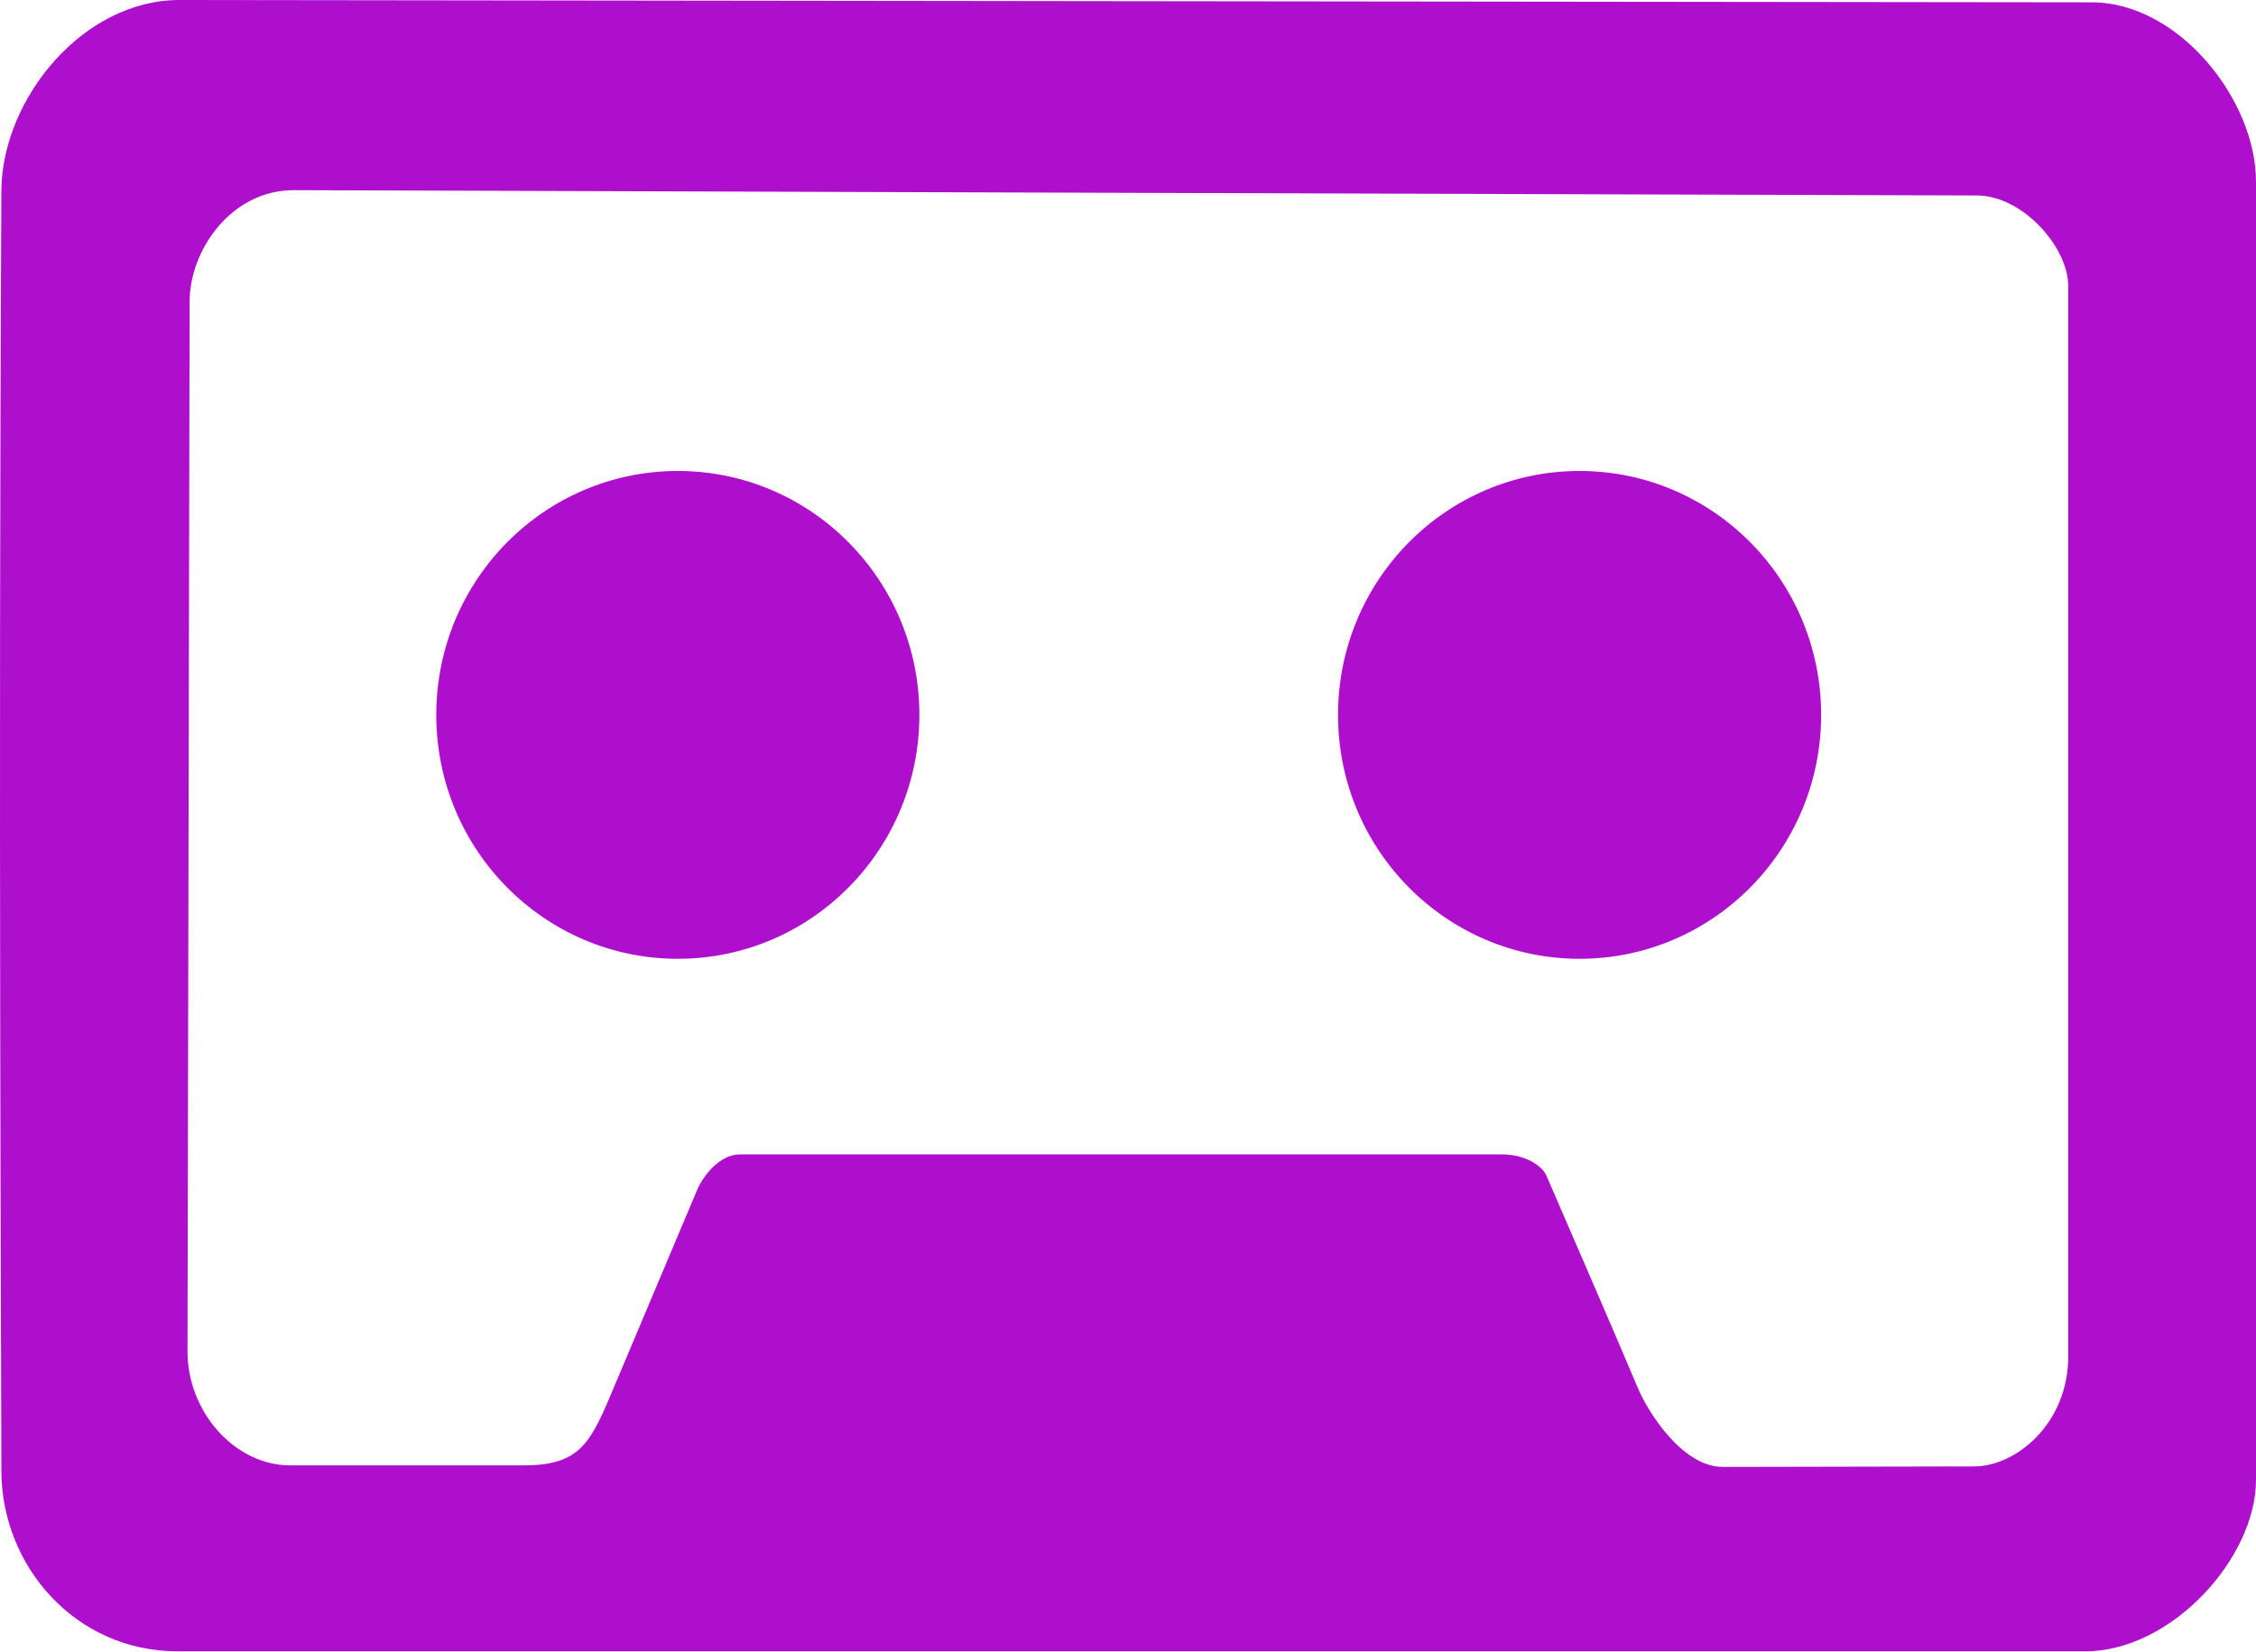
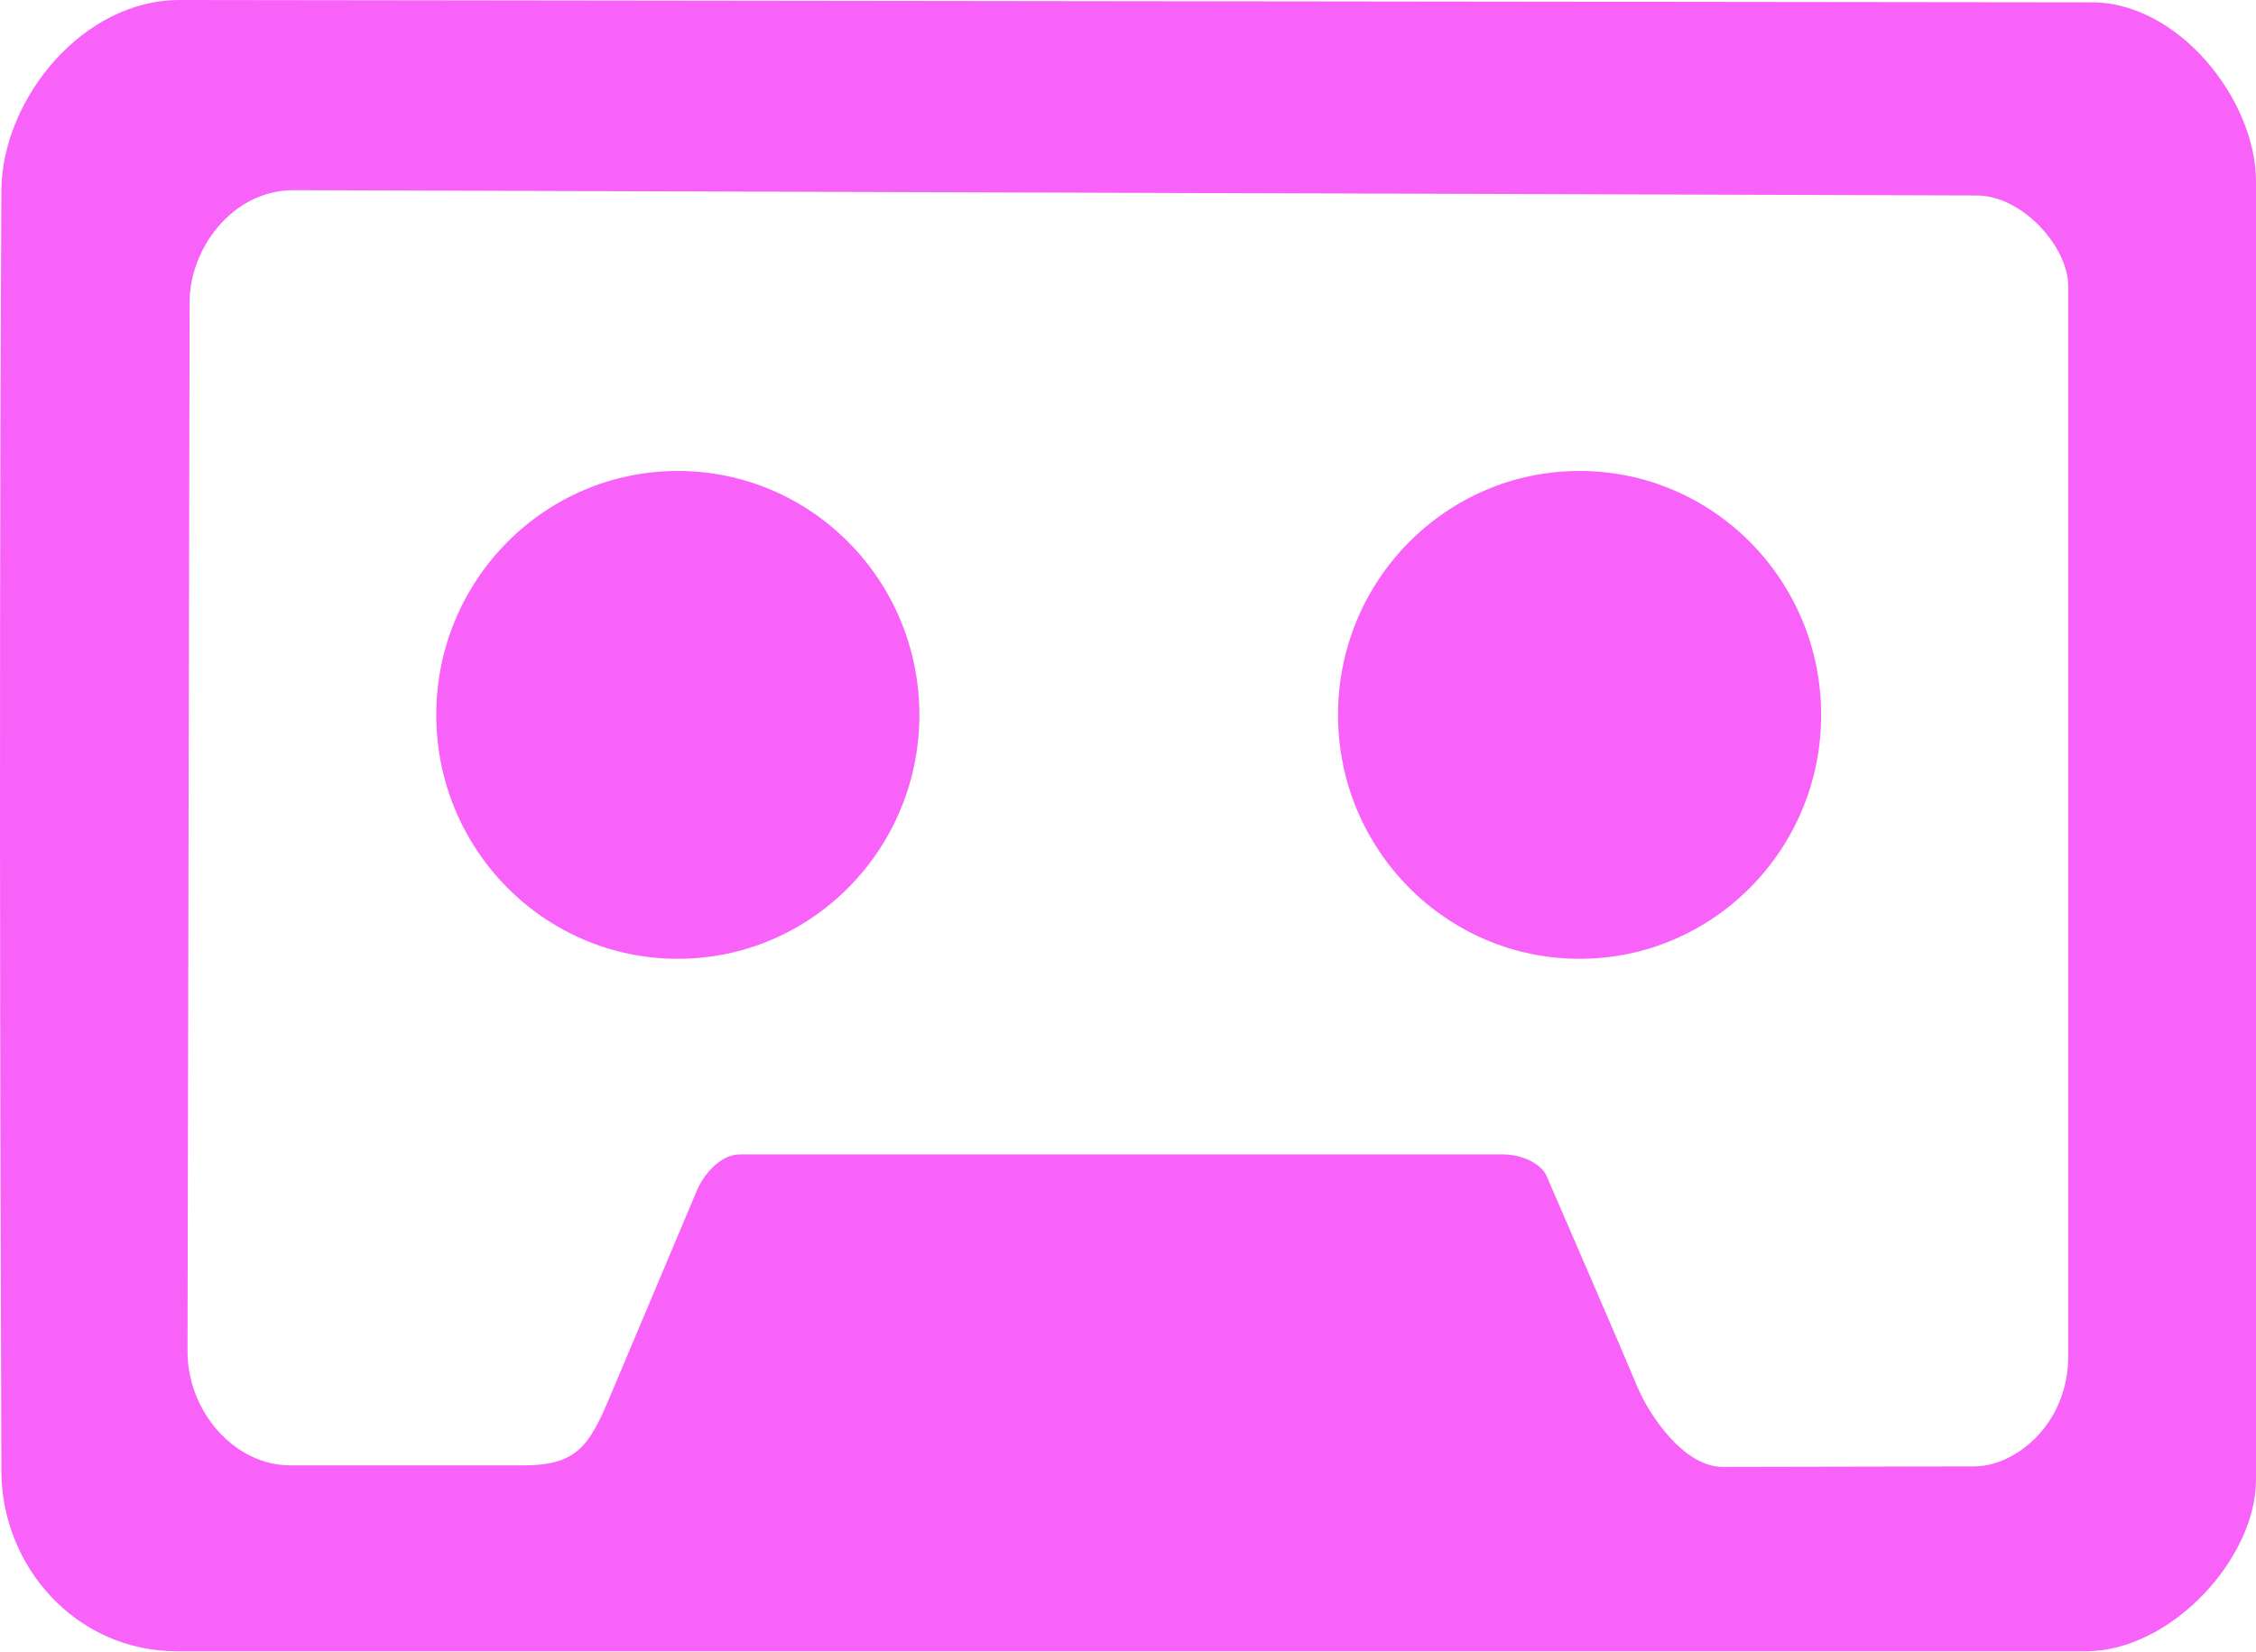
<svg xmlns="http://www.w3.org/2000/svg" width="299.838" height="219.508" viewBox="0 0 299.838 219.508" version="1.1" id="svg5" xml:space="preserve">
  <defs id="defs2" />
  <g id="layer2" transform="translate(-105.9758,-145.9914)">
-     <g id="g5521" style="mix-blend-mode:normal;fill:#ae0fcd;fill-opacity:1;fill-rule:nonzero" transform="matrix(0.8917888,0,0,0.9006738,27.69068,25.40223)">
-       <path id="path425" style="fill:#ae0fcd;fill-opacity:1;fill-rule:nonzero;stroke:none;stroke-width:1.009;stroke-dasharray:none;stroke-opacity:1" d="m 114.512,133.888 c -14.312,0 -26.286,14.436 -26.52,27.893 -0.467,87.742 0,178.459 0,189.19 0,13.983 10.986,26.633 26.248,26.633 h 284.35 c 12.789,0 25.415,-13.746 25.415,-25.301 V 160.665 c 0,-11.996 -11.485,-26.434 -24.492,-26.434 -13.007,0 -285.002,-0.344 -285.002,-0.344 z m 17.061,28.065 c 0,0 244.125,0.785 250.805,0.785 6.811,0 13.644,7.583 13.644,13.39 v 157.937 c 0,9.962 -7.816,16.238 -13.993,16.25 l -37.478,0.074 c -5.971,0.012 -11.139,-7.986 -12.725,-11.777 -2.114,-5.054 -12.422,-28.586 -13.568,-31.203 -0.669,-1.528 -3.25,-3.145 -6.605,-3.145 H 198.045 c -3.005,0 -5.484,3.181 -6.355,5.227 -1.257,2.953 -10.113,23.751 -13.037,30.613 -3.056,7.173 -4.898,10.059 -12.858,10.059 h -34.733 c -8.338,0 -15.351,-7.96 -15.333,-16.849 l 0.315,-154.892 c 0,-7.64 6.208,-16.47 15.529,-16.47 z" />
-       <circle style="fill:#ae0fcd;fill-opacity:1;fill-rule:nonzero;stroke:none;stroke-width:0.961;stroke-dasharray:none;stroke-opacity:1" id="path1753" cx="188.803" cy="239.398" r="36" />
-       <circle style="fill:#ae0fcd;fill-opacity:1;fill-rule:nonzero;stroke:none;stroke-width:0.961;stroke-dasharray:none;stroke-opacity:1" id="circle1761" cx="323.197" cy="239.398" r="36" />
+     <g id="g5521" style="mix-blend-mode:normal;fill:#F862F8;fill-opacity:1;fill-rule:nonzero" transform="matrix(0.8917888,0,0,0.9006738,27.69068,25.40223)">
+       <path id="path425" style="fill:#F862F8;fill-opacity:1;fill-rule:nonzero;stroke:none;stroke-width:1.009;stroke-dasharray:none;stroke-opacity:1" d="m 114.512,133.888 c -14.312,0 -26.286,14.436 -26.52,27.893 -0.467,87.742 0,178.459 0,189.19 0,13.983 10.986,26.633 26.248,26.633 h 284.35 c 12.789,0 25.415,-13.746 25.415,-25.301 V 160.665 c 0,-11.996 -11.485,-26.434 -24.492,-26.434 -13.007,0 -285.002,-0.344 -285.002,-0.344 z m 17.061,28.065 c 0,0 244.125,0.785 250.805,0.785 6.811,0 13.644,7.583 13.644,13.39 v 157.937 c 0,9.962 -7.816,16.238 -13.993,16.25 l -37.478,0.074 c -5.971,0.012 -11.139,-7.986 -12.725,-11.777 -2.114,-5.054 -12.422,-28.586 -13.568,-31.203 -0.669,-1.528 -3.25,-3.145 -6.605,-3.145 H 198.045 c -3.005,0 -5.484,3.181 -6.355,5.227 -1.257,2.953 -10.113,23.751 -13.037,30.613 -3.056,7.173 -4.898,10.059 -12.858,10.059 h -34.733 c -8.338,0 -15.351,-7.96 -15.333,-16.849 l 0.315,-154.892 c 0,-7.64 6.208,-16.47 15.529,-16.47 z" />
+       <circle style="fill:#F862F8;fill-opacity:1;fill-rule:nonzero;stroke:none;stroke-width:0.961;stroke-dasharray:none;stroke-opacity:1" id="path1753" cx="188.803" cy="239.398" r="36" />
+       <circle style="fill:#F862F8;fill-opacity:1;fill-rule:nonzero;stroke:none;stroke-width:0.961;stroke-dasharray:none;stroke-opacity:1" id="circle1761" cx="323.197" cy="239.398" r="36" />
    </g>
  </g>
</svg>
